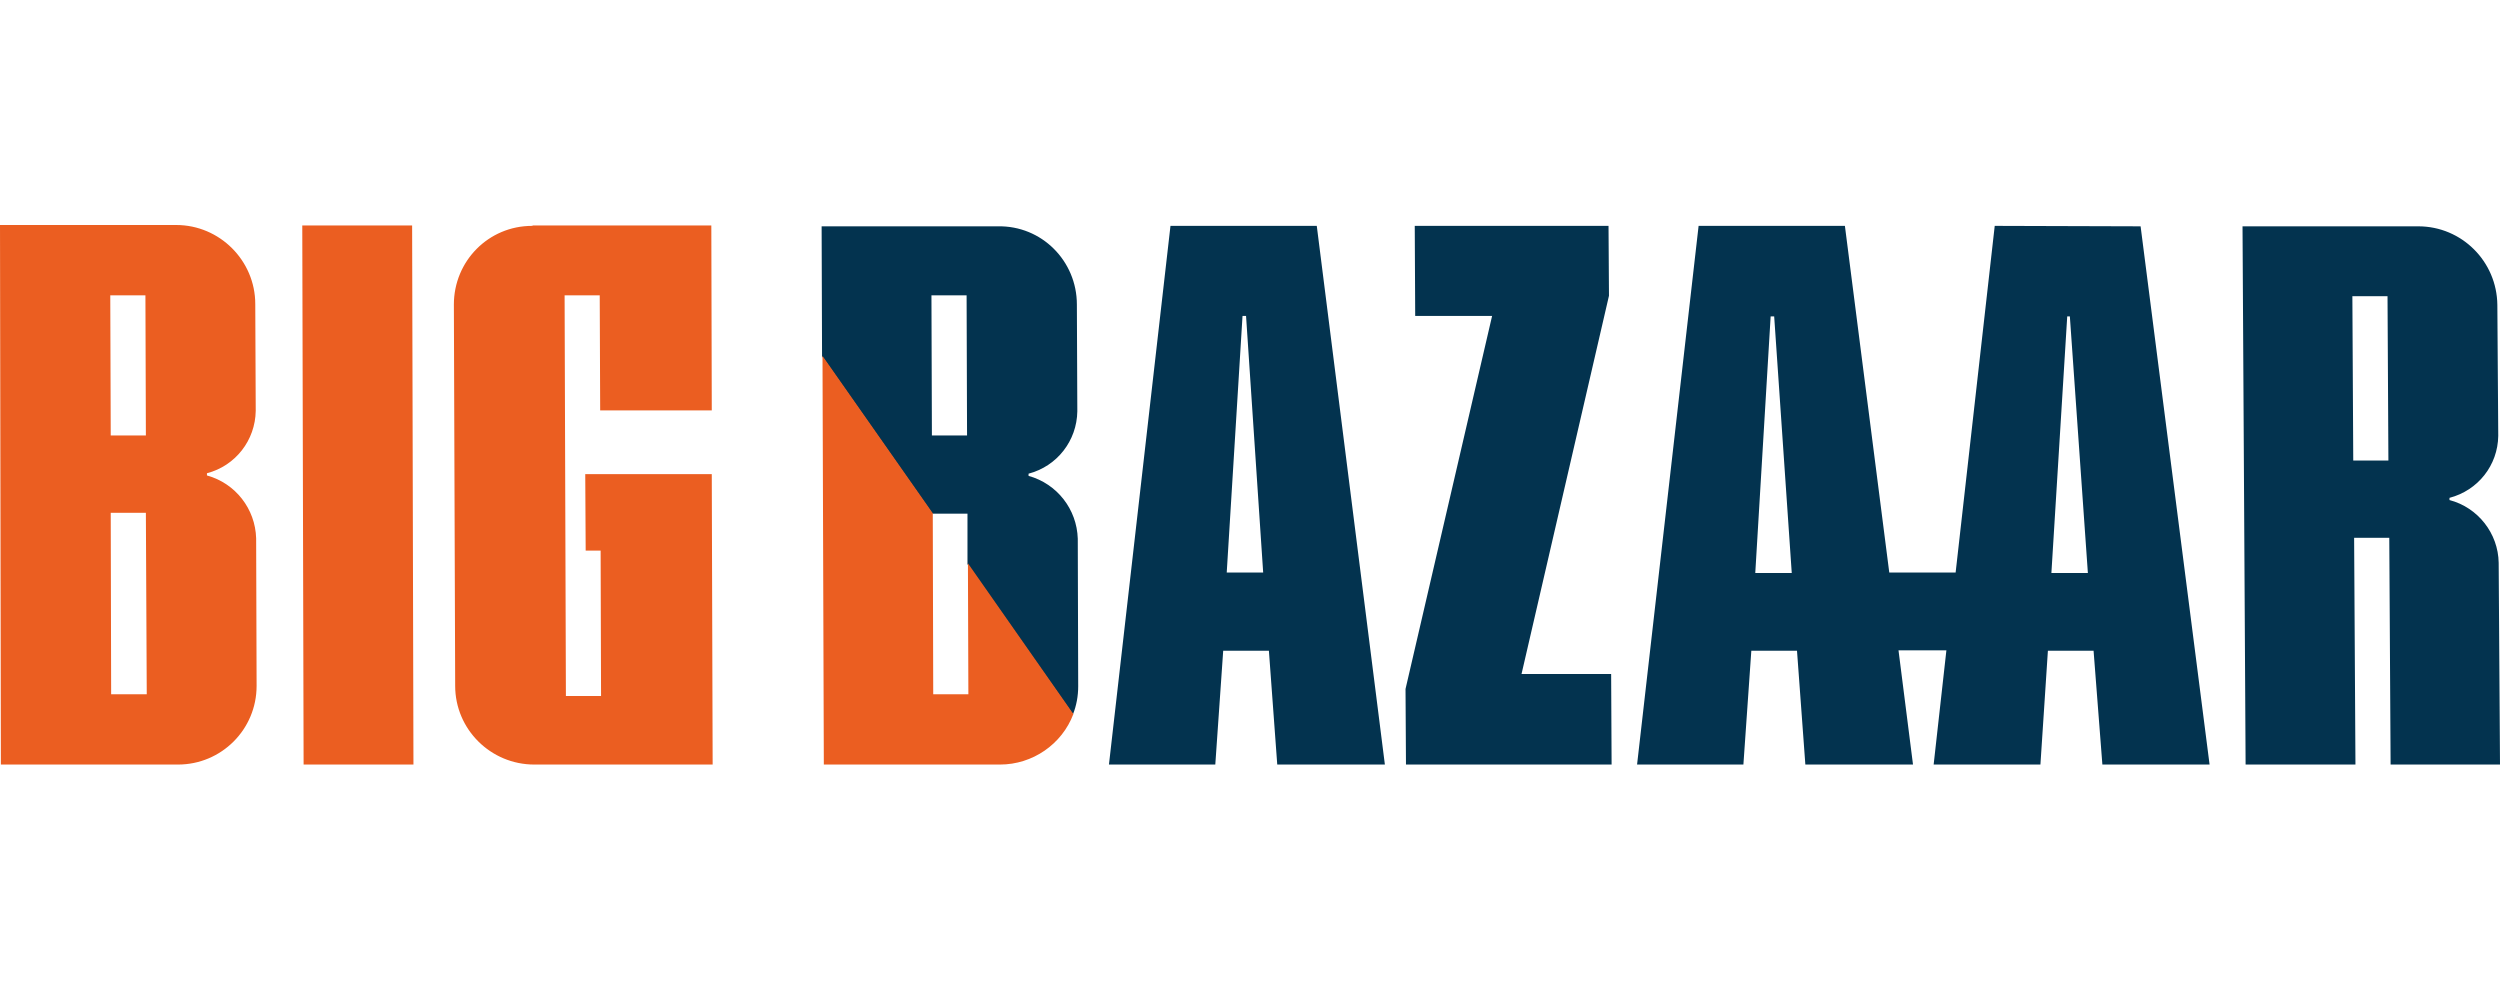
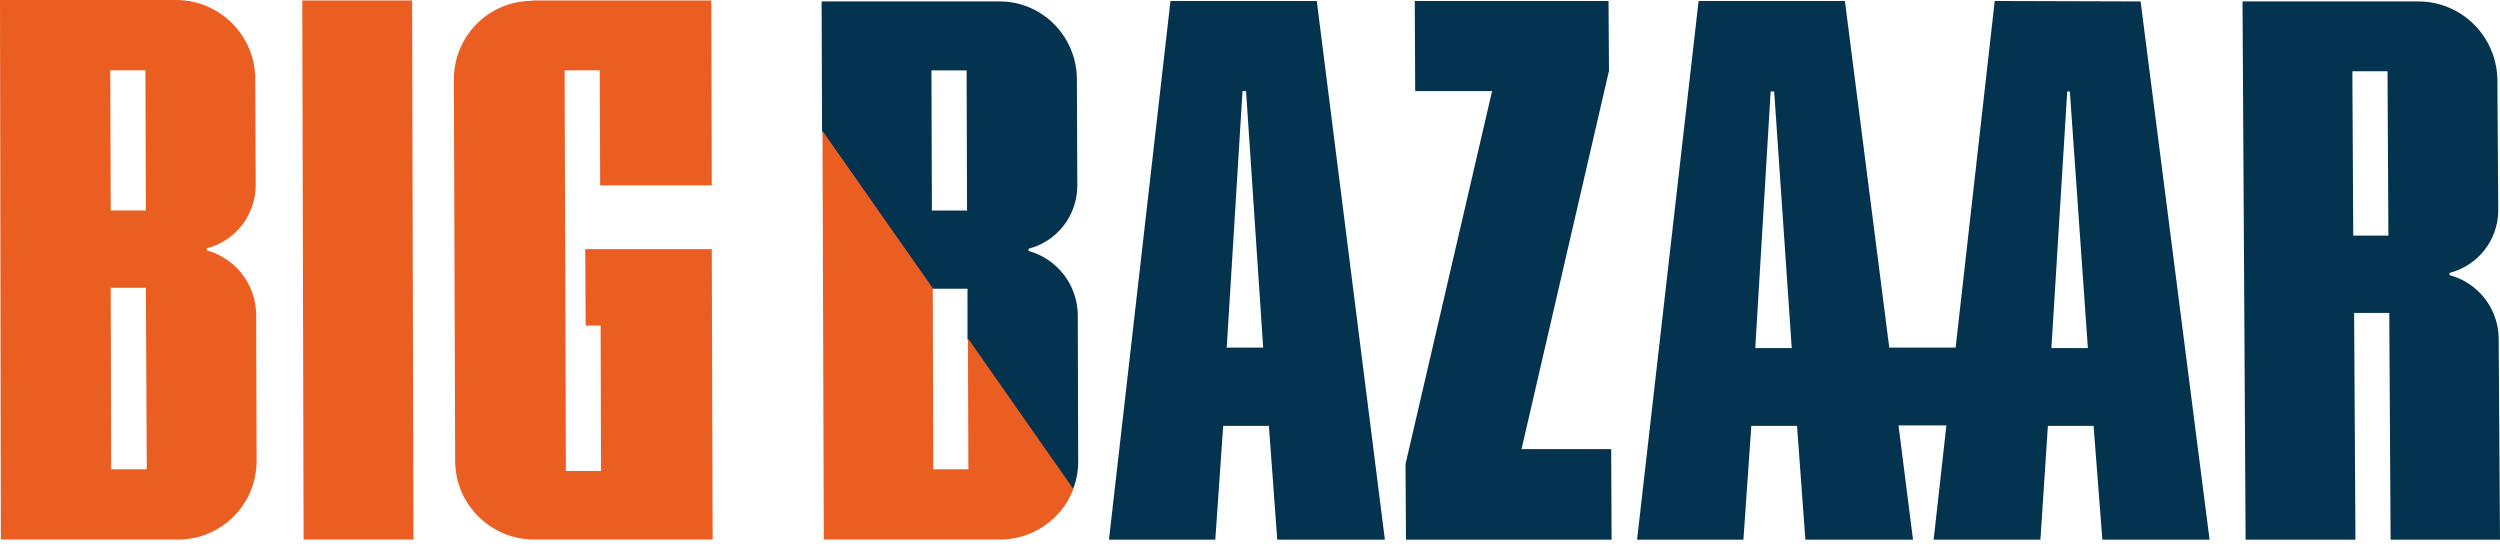
- <svg xmlns="http://www.w3.org/2000/svg" width="100" height="40" viewBox="0 0 100 40" fill="none">
-   <path d="M56.59 9.035H64.341L64.359 11.829L60.861 26.961H64.446L64.464 30.582H56.239L56.221 27.559L59.684 12.638H56.608L56.59 9.035ZM97.979 19.914V20.002C99.121 20.301 99.93 21.337 99.947 22.515L100 30.582H95.624L95.571 21.513H94.165L94.218 30.582H89.824L89.701 9.053H96.731C98.471 9.053 99.877 10.459 99.894 12.199L99.93 17.436C99.912 18.613 99.121 19.615 97.979 19.914ZM95.501 11.847H94.095L94.13 18.42H95.536L95.501 11.847ZM85.624 9.053L88.383 30.582H84.095L83.743 26.03H81.916L81.617 30.582H77.346L77.856 26.012H75.94L76.52 30.582H72.214L71.88 26.03H70.053L69.736 30.582H65.483L67.944 9.035H73.796L75.571 22.902H78.225L79.789 9.035L85.624 9.053ZM71.67 22.919L70.967 12.656H70.826L70.211 22.919H71.67ZM83.515 22.919L82.794 12.656H82.689L82.056 22.919H83.515ZM43.075 12.181L43.093 16.452C43.075 17.629 42.285 18.648 41.142 18.947V19.035C42.285 19.352 43.075 20.371 43.111 21.548L43.128 27.453C43.128 27.84 43.058 28.227 42.917 28.578L38.699 22.568V20.547H37.293L32.882 14.255L32.865 9.053H39.912C41.67 9.018 43.075 10.441 43.075 12.181ZM38.664 11.812H37.258L37.276 17.418H38.682L38.664 11.812ZM55.395 30.582H51.09L50.756 26.03H48.928L48.612 30.582H44.358L46.819 9.035H52.671L55.395 30.582ZM50.527 22.902L49.842 12.638H49.701L49.069 22.902H50.527Z" fill="#03334F" />
-   <path d="M21.336 9.018H28.453L28.471 16.416H24.007L23.989 11.812H22.584L22.636 27.84H24.042L24.025 22.023H23.427L23.41 18.965H28.471L28.506 30.582H21.371C19.631 30.582 18.207 29.176 18.207 27.436L18.155 12.181C18.155 10.441 19.543 9.035 21.283 9.035C21.318 9.018 21.318 9.018 21.336 9.018ZM12.144 30.582H16.538L16.485 9.018H12.091L12.144 30.582ZM10.211 12.163L10.229 16.434C10.211 17.612 9.42 18.631 8.278 18.93V19.018C9.42 19.334 10.211 20.353 10.246 21.531L10.264 27.436C10.264 29.176 8.858 30.582 7.118 30.582H7.1H0.035L0 9H7.047C8.787 9 10.211 10.424 10.211 12.163ZM5.835 20.511H4.429L4.446 27.77H5.87L5.835 20.511ZM5.817 11.812H4.411L4.429 17.418H5.835L5.817 11.812ZM38.717 22.532L38.735 27.77H37.329L37.311 20.529L32.9 14.237L32.953 30.582H40C41.301 30.582 42.478 29.773 42.935 28.561L38.717 22.532Z" fill="#EB5E21" />
+ <svg xmlns="http://www.w3.org/2000/svg" width="100" height="22" viewBox="0 0 100 22" fill="none">
+   <path d="M56.591 0.039H64.341L64.359 2.833L60.861 17.965H64.447L64.464 21.586H56.239L56.221 18.563L59.684 3.642H56.608L56.591 0.039ZM97.979 10.918V11.006C99.121 11.304 99.93 12.341 99.947 13.519L100 21.586H95.624L95.571 12.517H94.165L94.218 21.586H89.824L89.701 0.057H96.731C98.471 0.057 99.877 1.463 99.895 3.203L99.93 8.44C99.912 9.617 99.121 10.619 97.979 10.918ZM95.501 2.851H94.095L94.13 9.424H95.536L95.501 2.851ZM85.624 0.057L88.383 21.586H84.095L83.743 17.034H81.916L81.617 21.586H77.346L77.856 17.016H75.94L76.52 21.586H72.215L71.881 17.034H70.053L69.737 21.586H65.483L67.944 0.039H73.796L75.571 13.905H78.225L79.789 0.039L85.624 0.057ZM71.67 13.923L70.967 3.659H70.826L70.211 13.923H71.67ZM83.515 13.923L82.794 3.659H82.689L82.056 13.923H83.515ZM43.076 3.185L43.093 7.456C43.076 8.633 42.285 9.652 41.142 9.951V10.039C42.285 10.355 43.076 11.375 43.111 12.552L43.128 18.457C43.128 18.844 43.058 19.231 42.917 19.582L38.7 13.572V11.55H37.294L32.882 5.259L32.865 0.057H39.912C41.67 0.021 43.076 1.445 43.076 3.185ZM38.664 2.816H37.258L37.276 8.422H38.682L38.664 2.816ZM55.395 21.586H51.09L50.756 17.034H48.928L48.612 21.586H44.359L46.819 0.039H52.671L55.395 21.586ZM50.527 13.905L49.842 3.642H49.701L49.069 13.905H50.527Z" fill="#03334F" />
+   <path d="M21.336 0.018H28.453L28.471 7.417H24.007L23.989 2.812H22.584L22.636 18.84H24.042L24.025 13.023H23.427L23.41 9.965H28.471L28.506 21.582H21.371C19.631 21.582 18.207 20.176 18.207 18.436L18.155 3.181C18.155 1.441 19.543 0.035 21.283 0.035C21.318 0.018 21.318 0.018 21.336 0.018ZM12.144 21.582H16.538L16.485 0.018H12.091L12.144 21.582ZM10.211 3.163L10.229 7.434C10.211 8.612 9.42 9.631 8.278 9.93V10.018C9.42 10.334 10.211 11.353 10.246 12.531L10.264 18.436C10.264 20.176 8.858 21.582 7.118 21.582H7.1H0.035L0 0H7.047C8.787 0 10.211 1.424 10.211 3.163ZM5.835 11.511H4.429L4.446 18.77H5.87L5.835 11.511ZM5.817 2.812H4.411L4.429 8.418H5.835L5.817 2.812ZM38.717 13.533L38.735 18.77H37.329L37.311 11.529L32.9 5.237L32.953 21.582H40C41.301 21.582 42.478 20.773 42.935 19.561L38.717 13.533Z" fill="#EB5E21" />
</svg>
